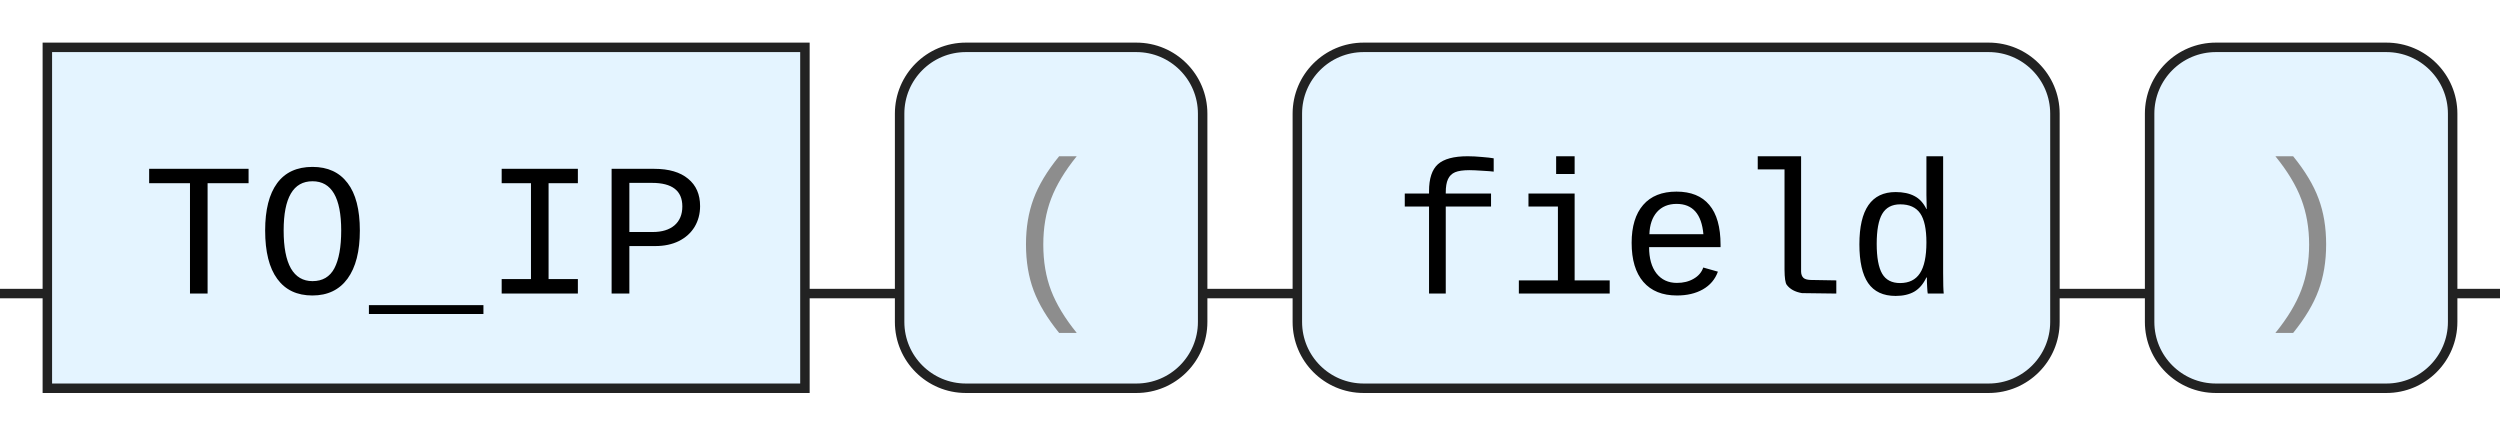
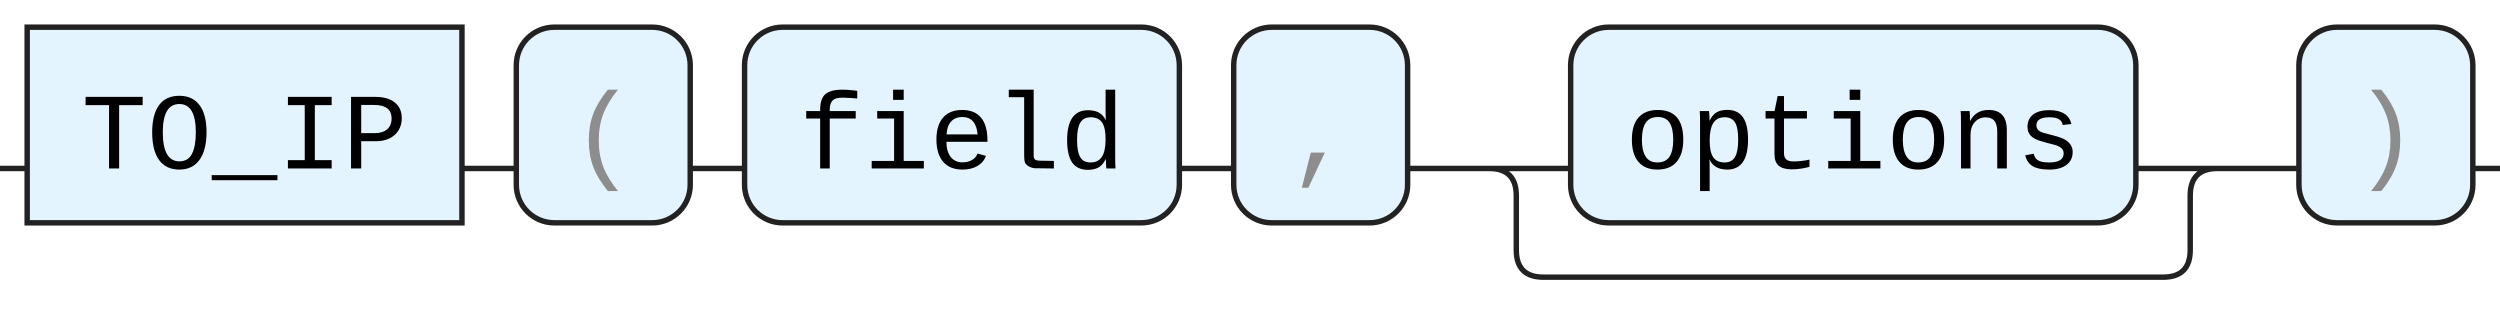
- <svg xmlns="http://www.w3.org/2000/svg" version="1.1" width="264" height="46" viewbox="0 0 264 46">
+ <svg xmlns="http://www.w3.org/2000/svg" version="1.1" width="460" height="61" viewbox="0 0 460 61">
  <defs>
    <style type="text/css">.c{fill:none;stroke:#222222;}.k{fill:#000000;font-family: ui-monospace, SFMono-Regular, Menlo, Monaco, Consolas, "Liberation Mono", "Courier New", monospace;font-size:20px;}.s{fill:#e4f4ff;stroke:#222222;}.syn{fill:#8D8D8D;font-family: ui-monospace, SFMono-Regular, Menlo, Monaco, Consolas, "Liberation Mono", "Courier New", monospace;font-size:20px;}</style>
  </defs>
-   <path class="c" d="M0 31h5m80 0h10m32 0h10m80 0h10m32 0h5" />
+   <path class="c" d="M0 31h5m80 0h10m32 0h10m80 0h10m32 0h30m104 0h20m-139 0q5 0 5 5v10q0 5 5 5h114q5 0 5-5v-10q0-5 5-5m5 0h10m32 0h5" />
  <rect class="s" x="5" y="5" width="80" height="36" />
  <text class="k" x="15" y="31">TO_IP</text>
  <rect class="s" x="95" y="5" width="32" height="36" rx="7" />
  <text class="syn" x="105" y="31">(</text>
  <rect class="s" x="137" y="5" width="80" height="36" rx="7" />
  <text class="k" x="147" y="31">field</text>
  <rect class="s" x="227" y="5" width="32" height="36" rx="7" />
-   <text class="syn" x="237" y="31">)</text>
+   <text class="syn" x="237" y="31">,</text>
+   <rect class="s" x="289" y="5" width="104" height="36" rx="7" />
+   <text class="k" x="299" y="31">options</text>
+   <rect class="s" x="423" y="5" width="32" height="36" rx="7" />
+   <text class="syn" x="433" y="31">)</text>
</svg>
